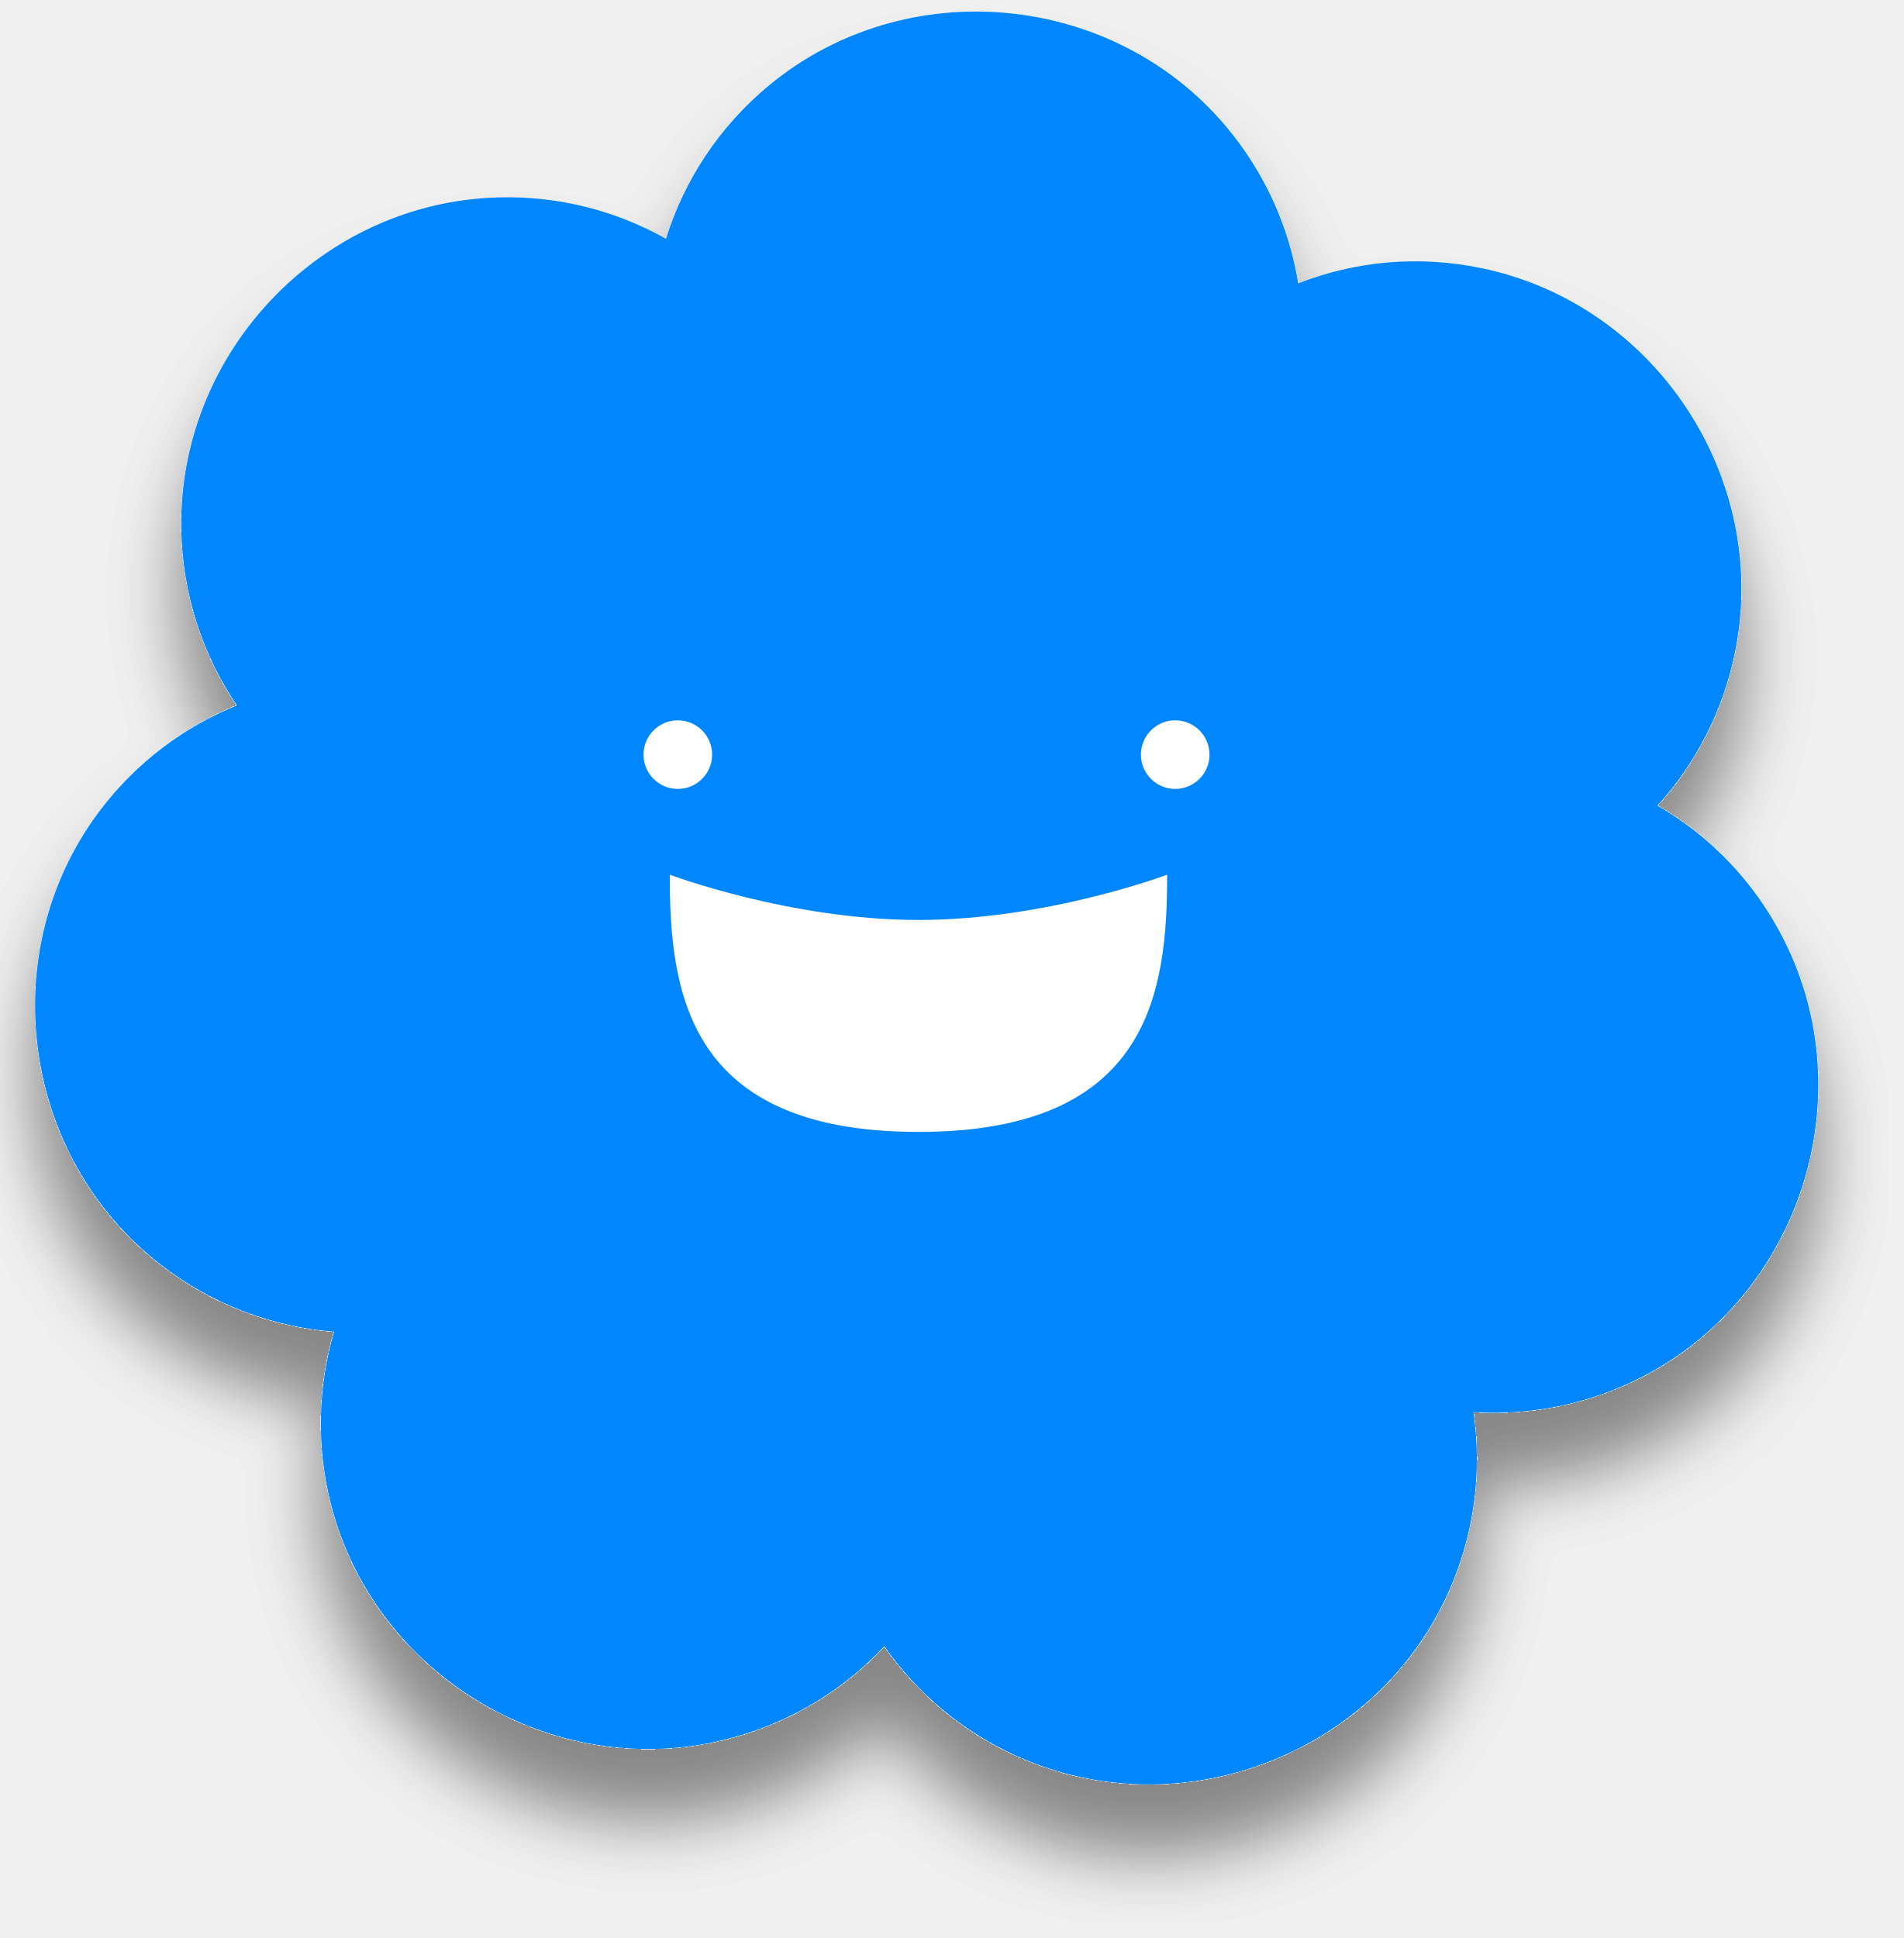
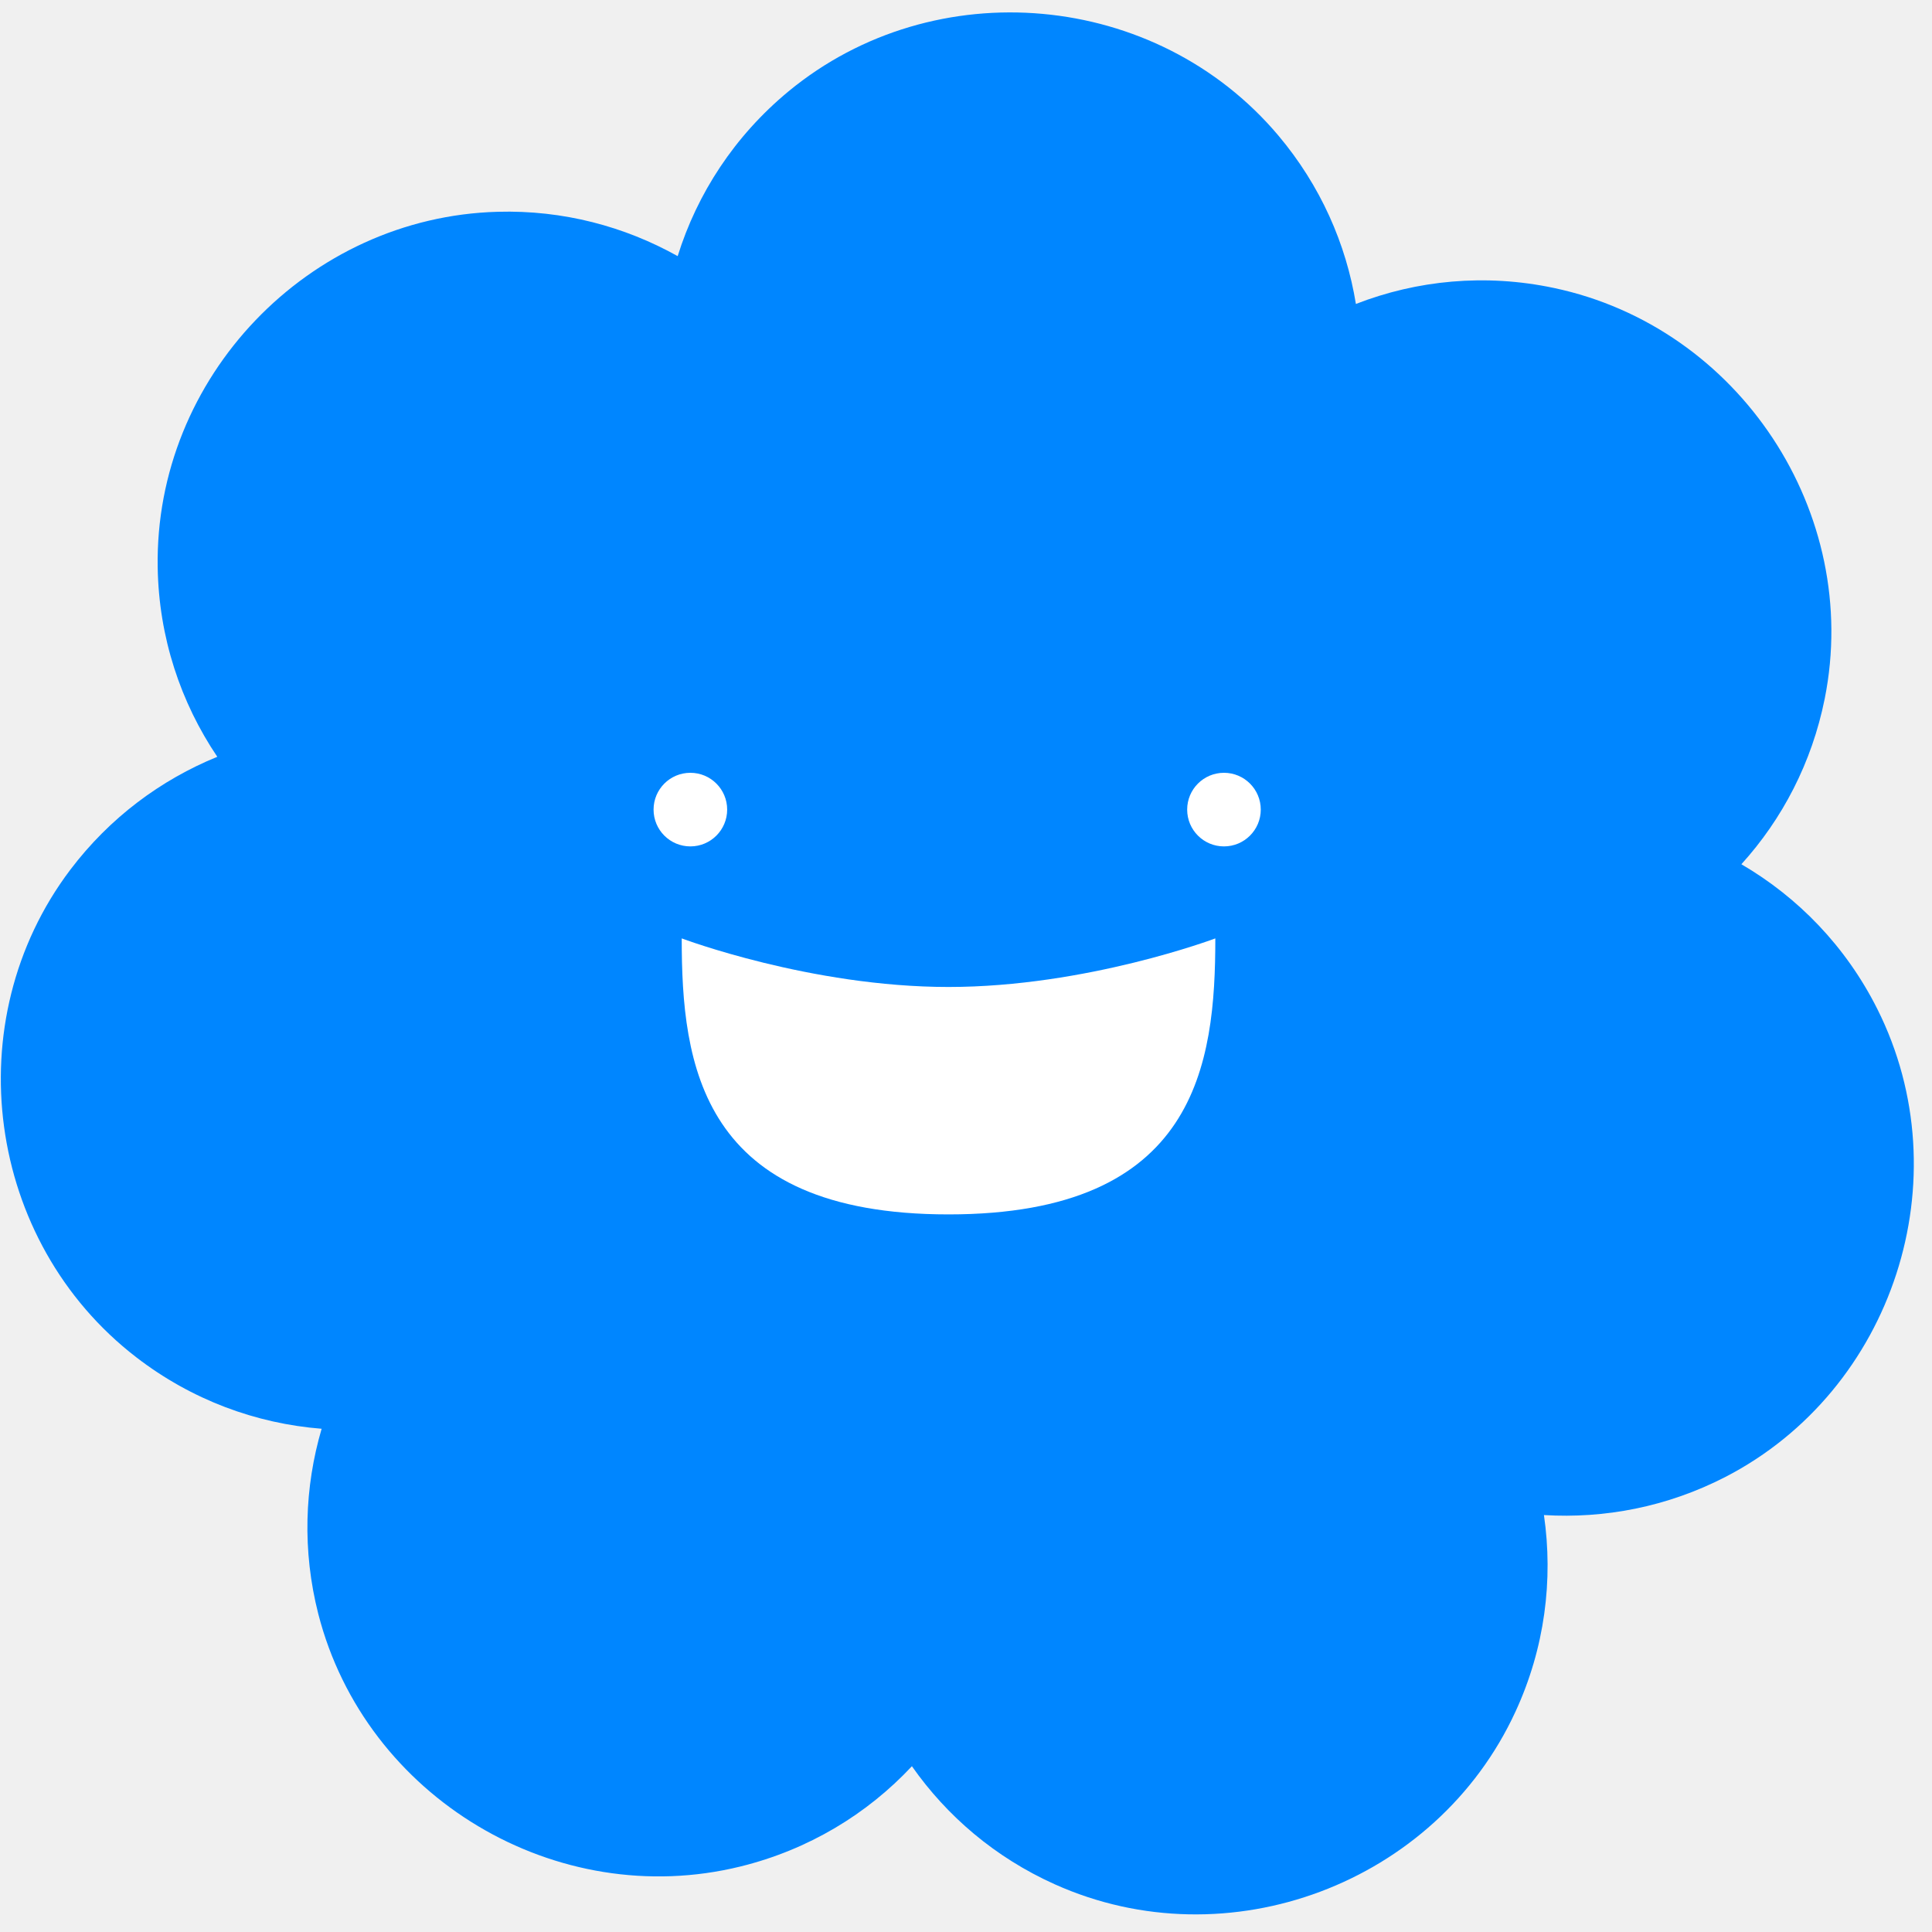
- <svg xmlns="http://www.w3.org/2000/svg" width="111" height="113" viewBox="0 0 111 113" fill="none">
-   <g filter="url(#filter0_dd_40_3)">
-     <path d="M104.03 54.84C102.32 51.43 99.71 48.76 96.64 46.97C98.86 44.52 100.47 41.46 101.17 37.97C103.19 27.87 96.53 17.78 86.45 15.65C82.72 14.86 79 15.23 75.69 16.52C75.16 13.26 73.77 10.09 71.48 7.37C64.84 -0.51 52.8 -1.59 44.86 4.96C41.92 7.39 39.89 10.52 38.83 13.92C35.95 12.31 32.61 11.41 29.05 11.51C18.75 11.79 10.4 20.52 10.57 30.83C10.63 34.64 11.82 38.18 13.81 41.13C10.75 42.38 7.97 44.43 5.82 47.27C-0.39 55.49 1.24 67.47 9.4 73.76C12.42 76.09 15.93 77.37 19.48 77.65C18.55 80.82 18.42 84.27 19.3 87.72C21.86 97.7 32.24 103.9 42.24 101.44C45.94 100.53 49.13 98.59 51.56 95.99C53.46 98.7 56.08 100.95 59.33 102.41C68.73 106.63 80.05 102.38 84.36 93.03C85.96 89.57 86.42 85.86 85.91 82.34C89.21 82.54 92.6 81.9 95.77 80.27C104.91 75.55 108.65 64.05 104.03 54.84Z" fill="#0086FF" />
-     <path d="M39.52 46C40.624 46 41.52 45.105 41.52 44C41.52 42.895 40.624 42 39.52 42C38.415 42 37.52 42.895 37.52 44C37.52 45.105 38.415 46 39.52 46Z" fill="white" />
-     <path d="M68.52 46C69.624 46 70.52 45.105 70.52 44C70.52 42.895 69.624 42 68.52 42C67.415 42 66.52 42.895 66.52 44C66.52 45.105 67.415 46 68.52 46Z" fill="white" />
-     <path d="M68.05 51C68.05 57.83 67.05 66 53.55 66C40.05 66 39.05 57.83 39.05 51C39.05 51 46.05 53.64 53.55 53.64C61.05 53.64 68.05 51 68.05 51Z" fill="white" />
-   </g>
-   <defs>
-     <filter id="filter0_dd_40_3" x="-1.955" y="0.675" width="111.967" height="111.369" filterUnits="userSpaceOnUse" color-interpolation-filters="sRGB">
-       <feFlood flood-opacity="0" result="BackgroundImageFix" />
-       <feColorMatrix in="SourceAlpha" type="matrix" values="0 0 0 0 0 0 0 0 0 0 0 0 0 0 0 0 0 0 127 0" result="hardAlpha" />
-       <feOffset dy="4" />
-       <feGaussianBlur stdDeviation="2" />
-       <feComposite in2="hardAlpha" operator="out" />
-       <feColorMatrix type="matrix" values="0 0 0 0 0 0 0 0 0 0 0 0 0 0 0 0 0 0 0.25 0" />
-       <feBlend mode="normal" in2="BackgroundImageFix" result="effect1_dropShadow_40_3" />
-       <feColorMatrix in="SourceAlpha" type="matrix" values="0 0 0 0 0 0 0 0 0 0 0 0 0 0 0 0 0 0 127 0" result="hardAlpha" />
-       <feOffset dy="4" />
-       <feGaussianBlur stdDeviation="2" />
-       <feComposite in2="hardAlpha" operator="out" />
-       <feColorMatrix type="matrix" values="0 0 0 0 0 0 0 0 0 0 0 0 0 0 0 0 0 0 0.25 0" />
-       <feBlend mode="normal" in2="effect1_dropShadow_40_3" result="effect2_dropShadow_40_3" />
-       <feBlend mode="normal" in="SourceGraphic" in2="effect2_dropShadow_40_3" result="shape" />
-     </filter>
-   </defs>
+ <svg xmlns="http://www.w3.org/2000/svg" width="105" height="105" viewBox="0 0 105 105" fill="none">
+   <path d="M102.03 54.84C100.32 51.43 97.71 48.76 94.64 46.97C96.86 44.52 98.47 41.46 99.17 37.97C101.19 27.87 94.53 17.78 84.45 15.65C80.72 14.86 77 15.23 73.69 16.52C73.16 13.26 71.77 10.09 69.48 7.37C62.84 -0.51 50.8 -1.59 42.86 4.96C39.92 7.39 37.89 10.52 36.83 13.92C33.95 12.31 30.61 11.41 27.05 11.51C16.75 11.79 8.4 20.52 8.57 30.83C8.63 34.64 9.82 38.18 11.81 41.13C8.75 42.38 5.97 44.43 3.82 47.27C-2.39 55.49 -0.76 67.47 7.4 73.76C10.42 76.09 13.93 77.37 17.48 77.65C16.55 80.82 16.42 84.27 17.3 87.72C19.86 97.7 30.24 103.9 40.24 101.44C43.94 100.53 47.13 98.59 49.56 95.99C51.46 98.7 54.08 100.95 57.33 102.41C66.73 106.63 78.05 102.38 82.36 93.03C83.96 89.57 84.42 85.86 83.91 82.34C87.21 82.54 90.6 81.9 93.77 80.27C102.91 75.55 106.65 64.05 102.03 54.84Z" fill="#0086FF" />
+   <path d="M37.52 46C38.624 46 39.52 45.105 39.52 44C39.52 42.895 38.624 42 37.52 42C36.415 42 35.52 42.895 35.52 44C35.52 45.105 36.415 46 37.52 46Z" fill="white" />
+   <path d="M66.52 46C67.624 46 68.52 45.105 68.52 44C68.52 42.895 67.624 42 66.52 42C65.415 42 64.52 42.895 64.52 44C64.52 45.105 65.415 46 66.52 46Z" fill="white" />
+   <path d="M66.05 51C66.05 57.83 65.05 66 51.55 66C38.05 66 37.05 57.83 37.05 51C37.05 51 44.05 53.64 51.55 53.64C59.05 53.64 66.05 51 66.05 51Z" fill="white" />
</svg>
